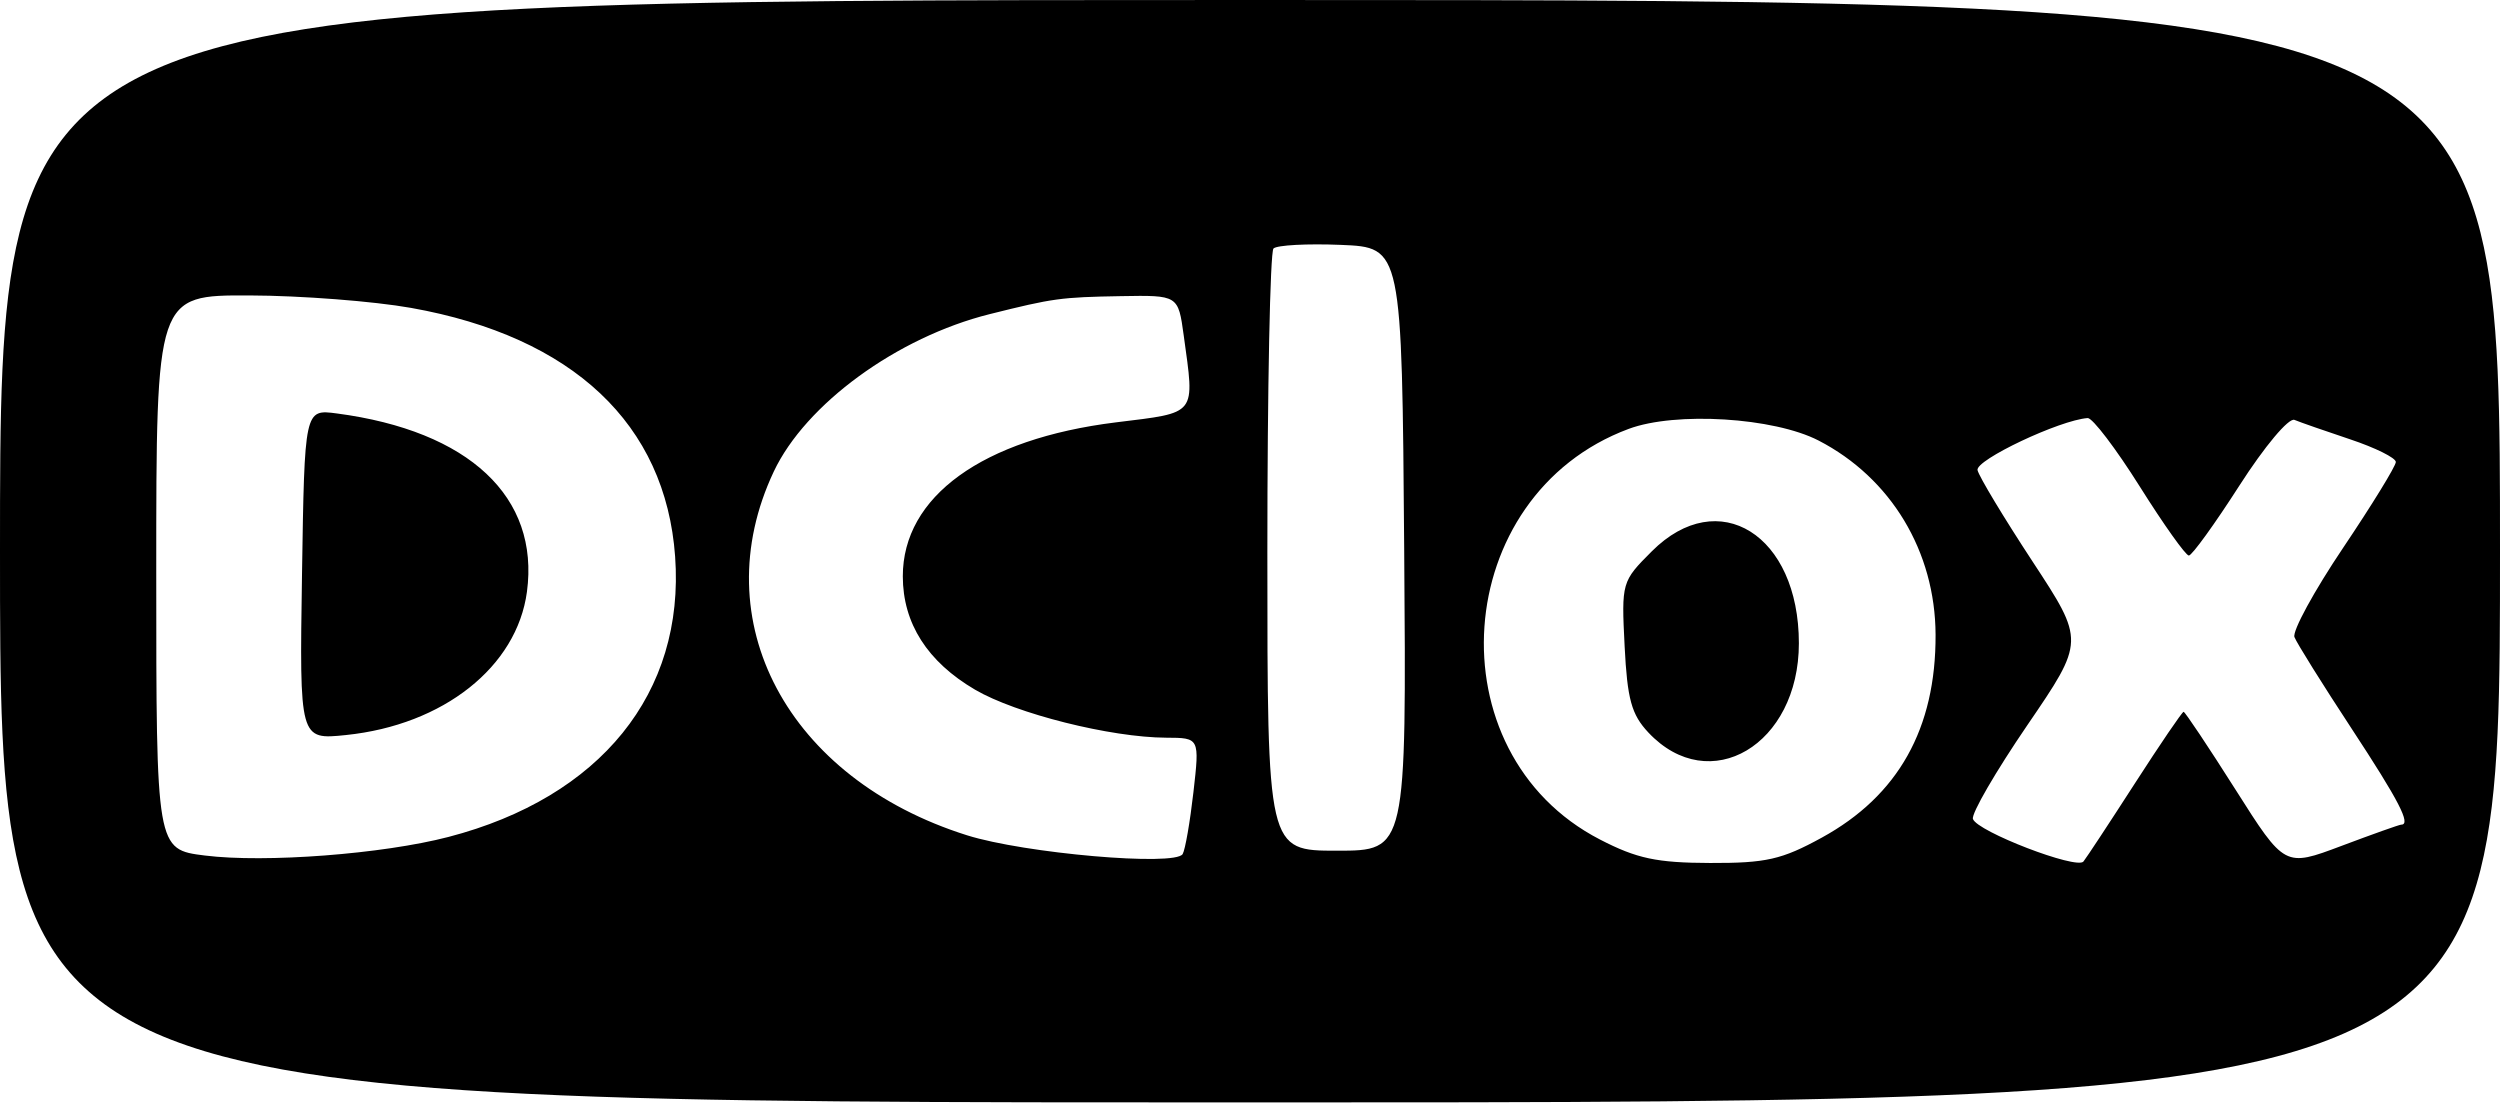
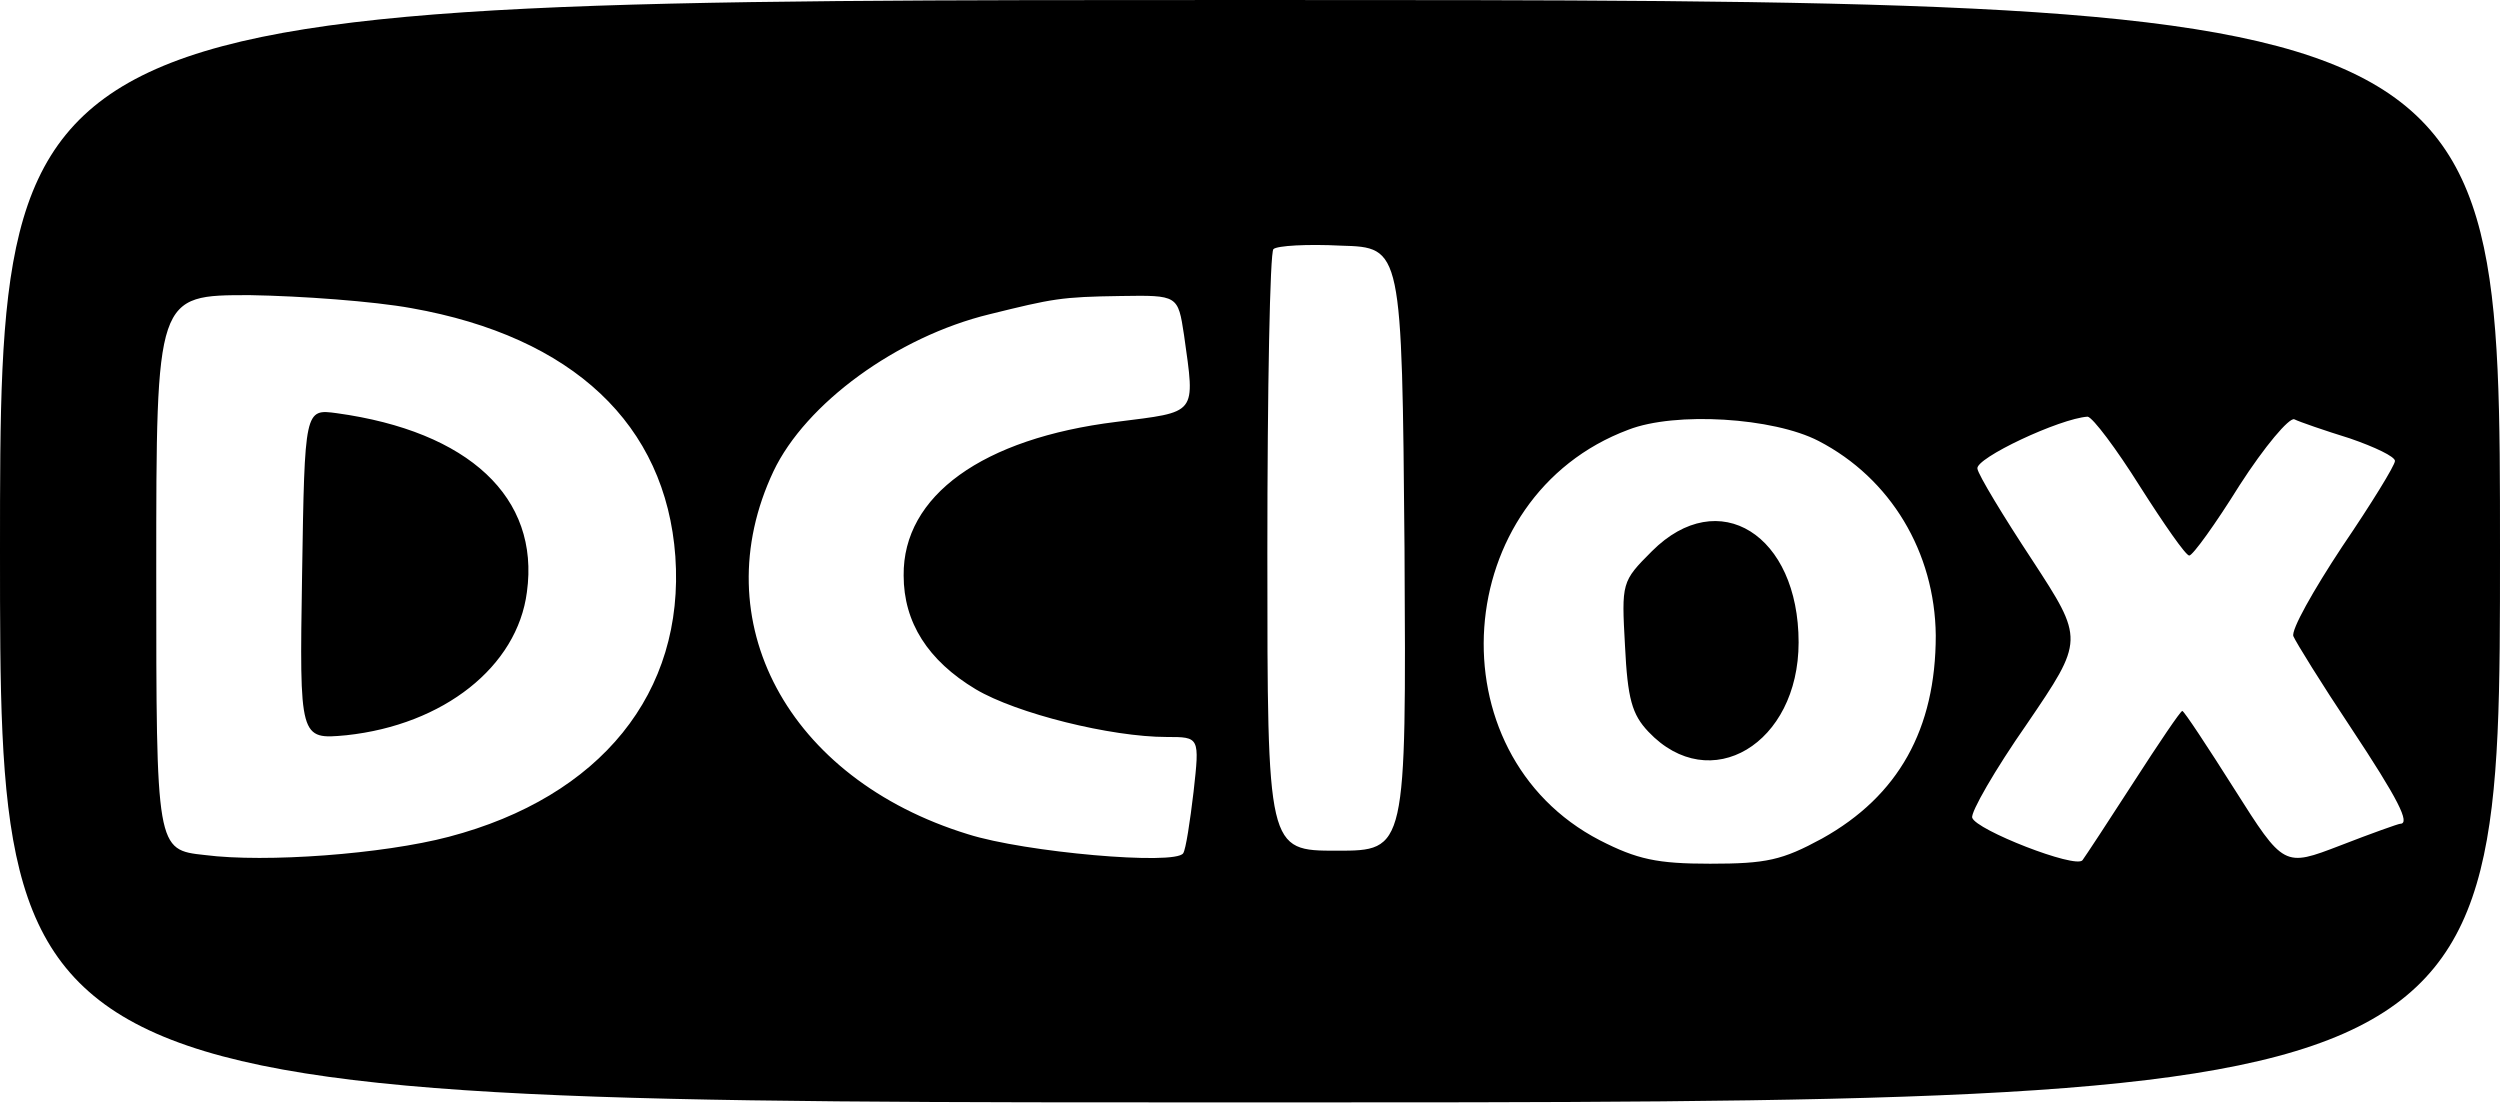
- <svg xmlns="http://www.w3.org/2000/svg" version="1.0" preserveAspectRatio="xMidYMid meet">
-   <path d="M0 63.5 C 0 127,0 127,144 127 C 288 127,288 127,288 63.5 C 288 0,288 0,144 0 C 0 0,0 0,0 63.5 M161.763 63.250 C 162.026 98,162.026 98,154.013 98 C 146 98,146 98,146 63.667 C 146 44.783,146.318 29.015,146.706 28.627 C 147.095 28.239,150.582 28.051,154.456 28.210 C 161.5 28.5,161.5 28.5,161.763 63.250 M47.358 35.470 C 65.991 38.791,76.679 48.857,77.775 64.116 C 78.903 79.832,69.185 91.852,51.661 96.416 C 44.083 98.390,30.543 99.423,23.608 98.557 C 18 97.856,18 97.856,18 65.928 C 18 34,18 34,28.750 34.035 C 34.663 34.054,43.036 34.7,47.358 35.470 M136.364 38.640 C 137.639 47.941,137.993 47.487,128.548 48.657 C 113.183 50.560,103.995 57.202,104.004 66.398 C 104.009 71.798,106.836 76.234,112.324 79.450 C 117.042 82.215,127.945 84.954,134.348 84.983 C 138.196 85,138.196 85,137.484 91.250 C 137.093 94.688,136.534 97.9,136.242 98.388 C 135.383 99.825,118.028 98.313,111.396 96.224 C 90.7 89.703,81.037 71.517,89.135 54.331 C 92.801 46.553,103.353 38.855,114 36.191 C 121.331 34.357,122.201 34.237,129.114 34.116 C 135.728 34,135.728 34,136.364 38.640 M34.791 66.185 C 34.5 85.230,34.5 85.230,39.867 84.675 C 51.084 83.515,59.544 76.817,60.703 68.178 C 62.168 57.255,54.049 49.640,38.791 47.628 C 35.083 47.139,35.083 47.139,34.791 66.185 M209.5 50.750 C 217.845 55.062,222.941 63.520,222.978 73.124 C 223.020 83.927,218.681 91.665,209.870 96.496 C 205.255 99.027,203.446 99.437,197 99.416 C 190.852 99.395,188.564 98.908,184.312 96.710 C 164.981 86.721,167.060 57.061,187.627 49.407 C 193.039 47.394,204.346 48.088,209.5 50.750 M246.5 56.044 C 249.250 60.419,251.794 63.998,252.154 63.999 C 252.513 64,255.134 60.373,257.977 55.941 C 260.879 51.418,263.663 48.097,264.323 48.372 C 264.970 48.642,267.863 49.650,270.750 50.614 C 273.637 51.577,276 52.750,276 53.221 C 276 53.692,273.265 58.144,269.923 63.115 C 266.580 68.086,264.059 72.712,264.321 73.394 C 264.583 74.077,267.543 78.816,270.899 83.927 C 276.377 92.270,277.787 95,276.619 95 C 276.410 95,273.305 96.104,269.720 97.454 C 263.201 99.907,263.201 99.907,257.525 90.954 C 254.403 86.029,251.715 82,251.551 82 C 251.386 82,248.860 85.713,245.936 90.250 C 243.012 94.787,240.347 98.836,240.014 99.246 C 239.235 100.205,227.763 95.789,227.282 94.345 C 227.081 93.744,229.898 88.887,233.541 83.551 C 240.165 73.850,240.165 73.850,234.144 64.675 C 230.832 59.629,227.982 54.898,227.811 54.162 C 227.540 52.996,237.287 48.387,240.5 48.161 C 241.050 48.123,243.750 51.670,246.5 56.044 M190.291 63.509 C 186.815 66.985,186.786 67.087,187.157 74.446 C 187.466 80.565,187.948 82.316,189.892 84.385 C 196.955 91.903,207.231 85.811,207.231 74.104 C 207.231 61.607,197.979 55.821,190.291 63.509Z" />
+ <svg xmlns="http://www.w3.org/2000/svg" version="1.1" id="Layer_1" x="0px" y="0px" viewBox="0 0 288 127" style="enable-background:new 0 0 288 127;" xml:space="preserve">
+   <path d="M0,63.5C0,127,0,127,144,127s144,0,144-63.5S288,0,144,0S0,0,0,63.5 M161.8,63.2C162,98,162,98,154,98s-8,0-8-34.3  c0-18.9,0.3-34.7,0.7-35c0.4-0.4,3.9-0.6,7.8-0.4C161.5,28.5,161.5,28.5,161.8,63.2 M47.4,35.5C66,38.8,76.7,48.9,77.8,64.1  c1.1,15.7-8.6,27.7-26.1,32.3c-7.6,2-21.1,3-28.1,2.1C18,97.9,18,97.9,18,65.9S18,34,28.8,34C34.7,34.1,43,34.7,47.4,35.5   M136.4,38.6c1.3,9.3,1.6,8.8-7.8,10c-15.4,1.9-24.6,8.5-24.5,17.7c0,5.4,2.8,9.8,8.3,13.1c4.7,2.8,15.6,5.5,22,5.5  c3.8,0,3.8,0,3.1,6.3c-0.4,3.4-0.9,6.7-1.2,7.1c-0.9,1.4-18.2-0.1-24.8-2.2C90.7,89.7,81,71.5,89.1,54.3  c3.7-7.8,14.2-15.5,24.9-18.1c7.3-1.8,8.2-2,15.1-2.1C135.7,34,135.7,34,136.4,38.6 M34.8,66.2c-0.3,19-0.3,19,5.1,18.5  c11.2-1.2,19.7-7.9,20.8-16.5c1.5-10.9-6.7-18.5-21.9-20.6C35.1,47.1,35.1,47.1,34.8,66.2 M209.5,50.8c8.3,4.3,13.4,12.8,13.5,22.4  c0,10.8-4.3,18.5-13.1,23.4c-4.6,2.5-6.4,2.9-12.9,2.9c-6.1,0-8.4-0.5-12.7-2.7c-19.3-10-17.3-39.6,3.3-47.3  C193,47.4,204.3,48.1,209.5,50.8 M246.5,56c2.8,4.4,5.3,8,5.7,8c0.4,0,3-3.6,5.8-8.1c2.9-4.5,5.7-7.8,6.3-7.6  c0.6,0.3,3.5,1.3,6.4,2.2c2.9,1,5.2,2.1,5.2,2.6s-2.7,4.9-6.1,9.9c-3.3,5-5.9,9.6-5.6,10.3c0.3,0.7,3.2,5.4,6.6,10.5  c5.5,8.3,6.9,11.1,5.7,11.1c-0.2,0-3.3,1.1-6.9,2.5c-6.5,2.5-6.5,2.5-12.2-6.5c-3.1-4.9-5.8-9-6-9c-0.2,0-2.7,3.7-5.6,8.2  c-2.9,4.5-5.6,8.6-5.9,9c-0.8,1-12.3-3.5-12.7-4.9c-0.2-0.6,2.6-5.5,6.3-10.8c6.6-9.7,6.6-9.7,0.6-18.9c-3.3-5-6.2-9.8-6.3-10.5  c-0.3-1.2,9.5-5.8,12.7-6C241.1,48.1,243.8,51.7,246.5,56 M190.3,63.5c-3.5,3.5-3.5,3.6-3.1,10.9c0.3,6.1,0.8,7.9,2.7,9.9  c7.1,7.5,17.3,1.4,17.3-10.3C207.2,61.6,198,55.8,190.3,63.5z" />
</svg>
